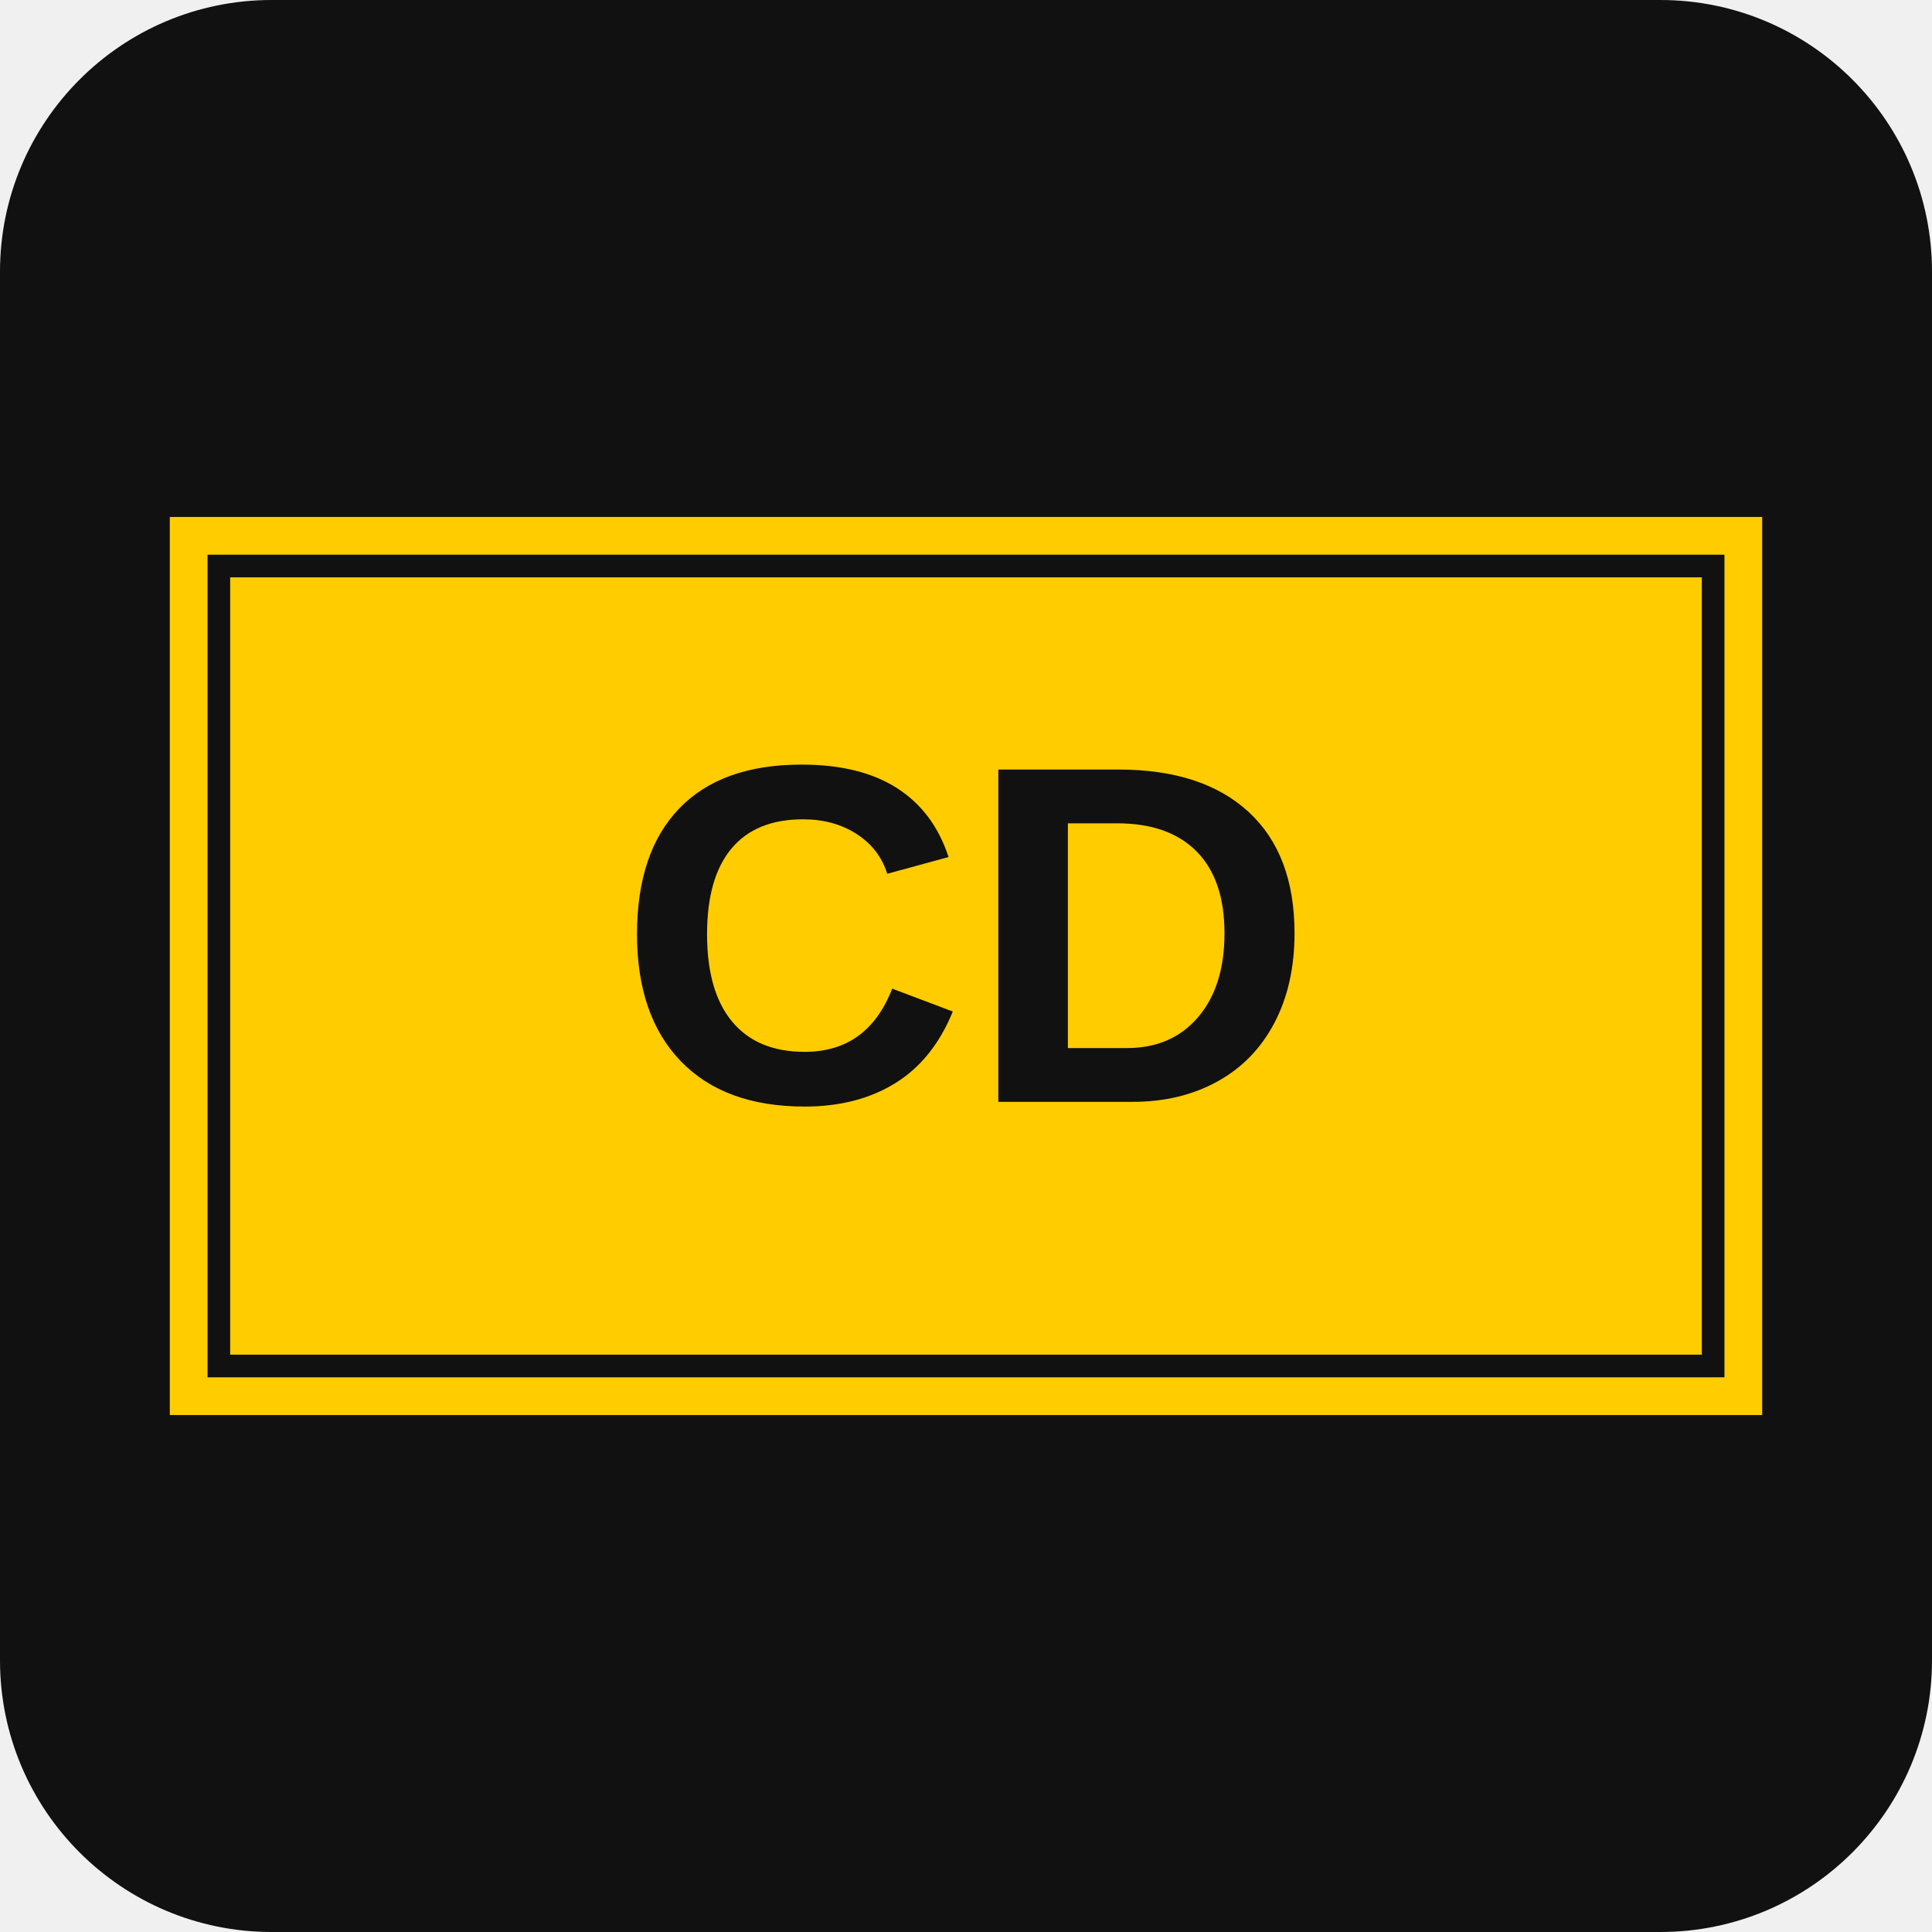
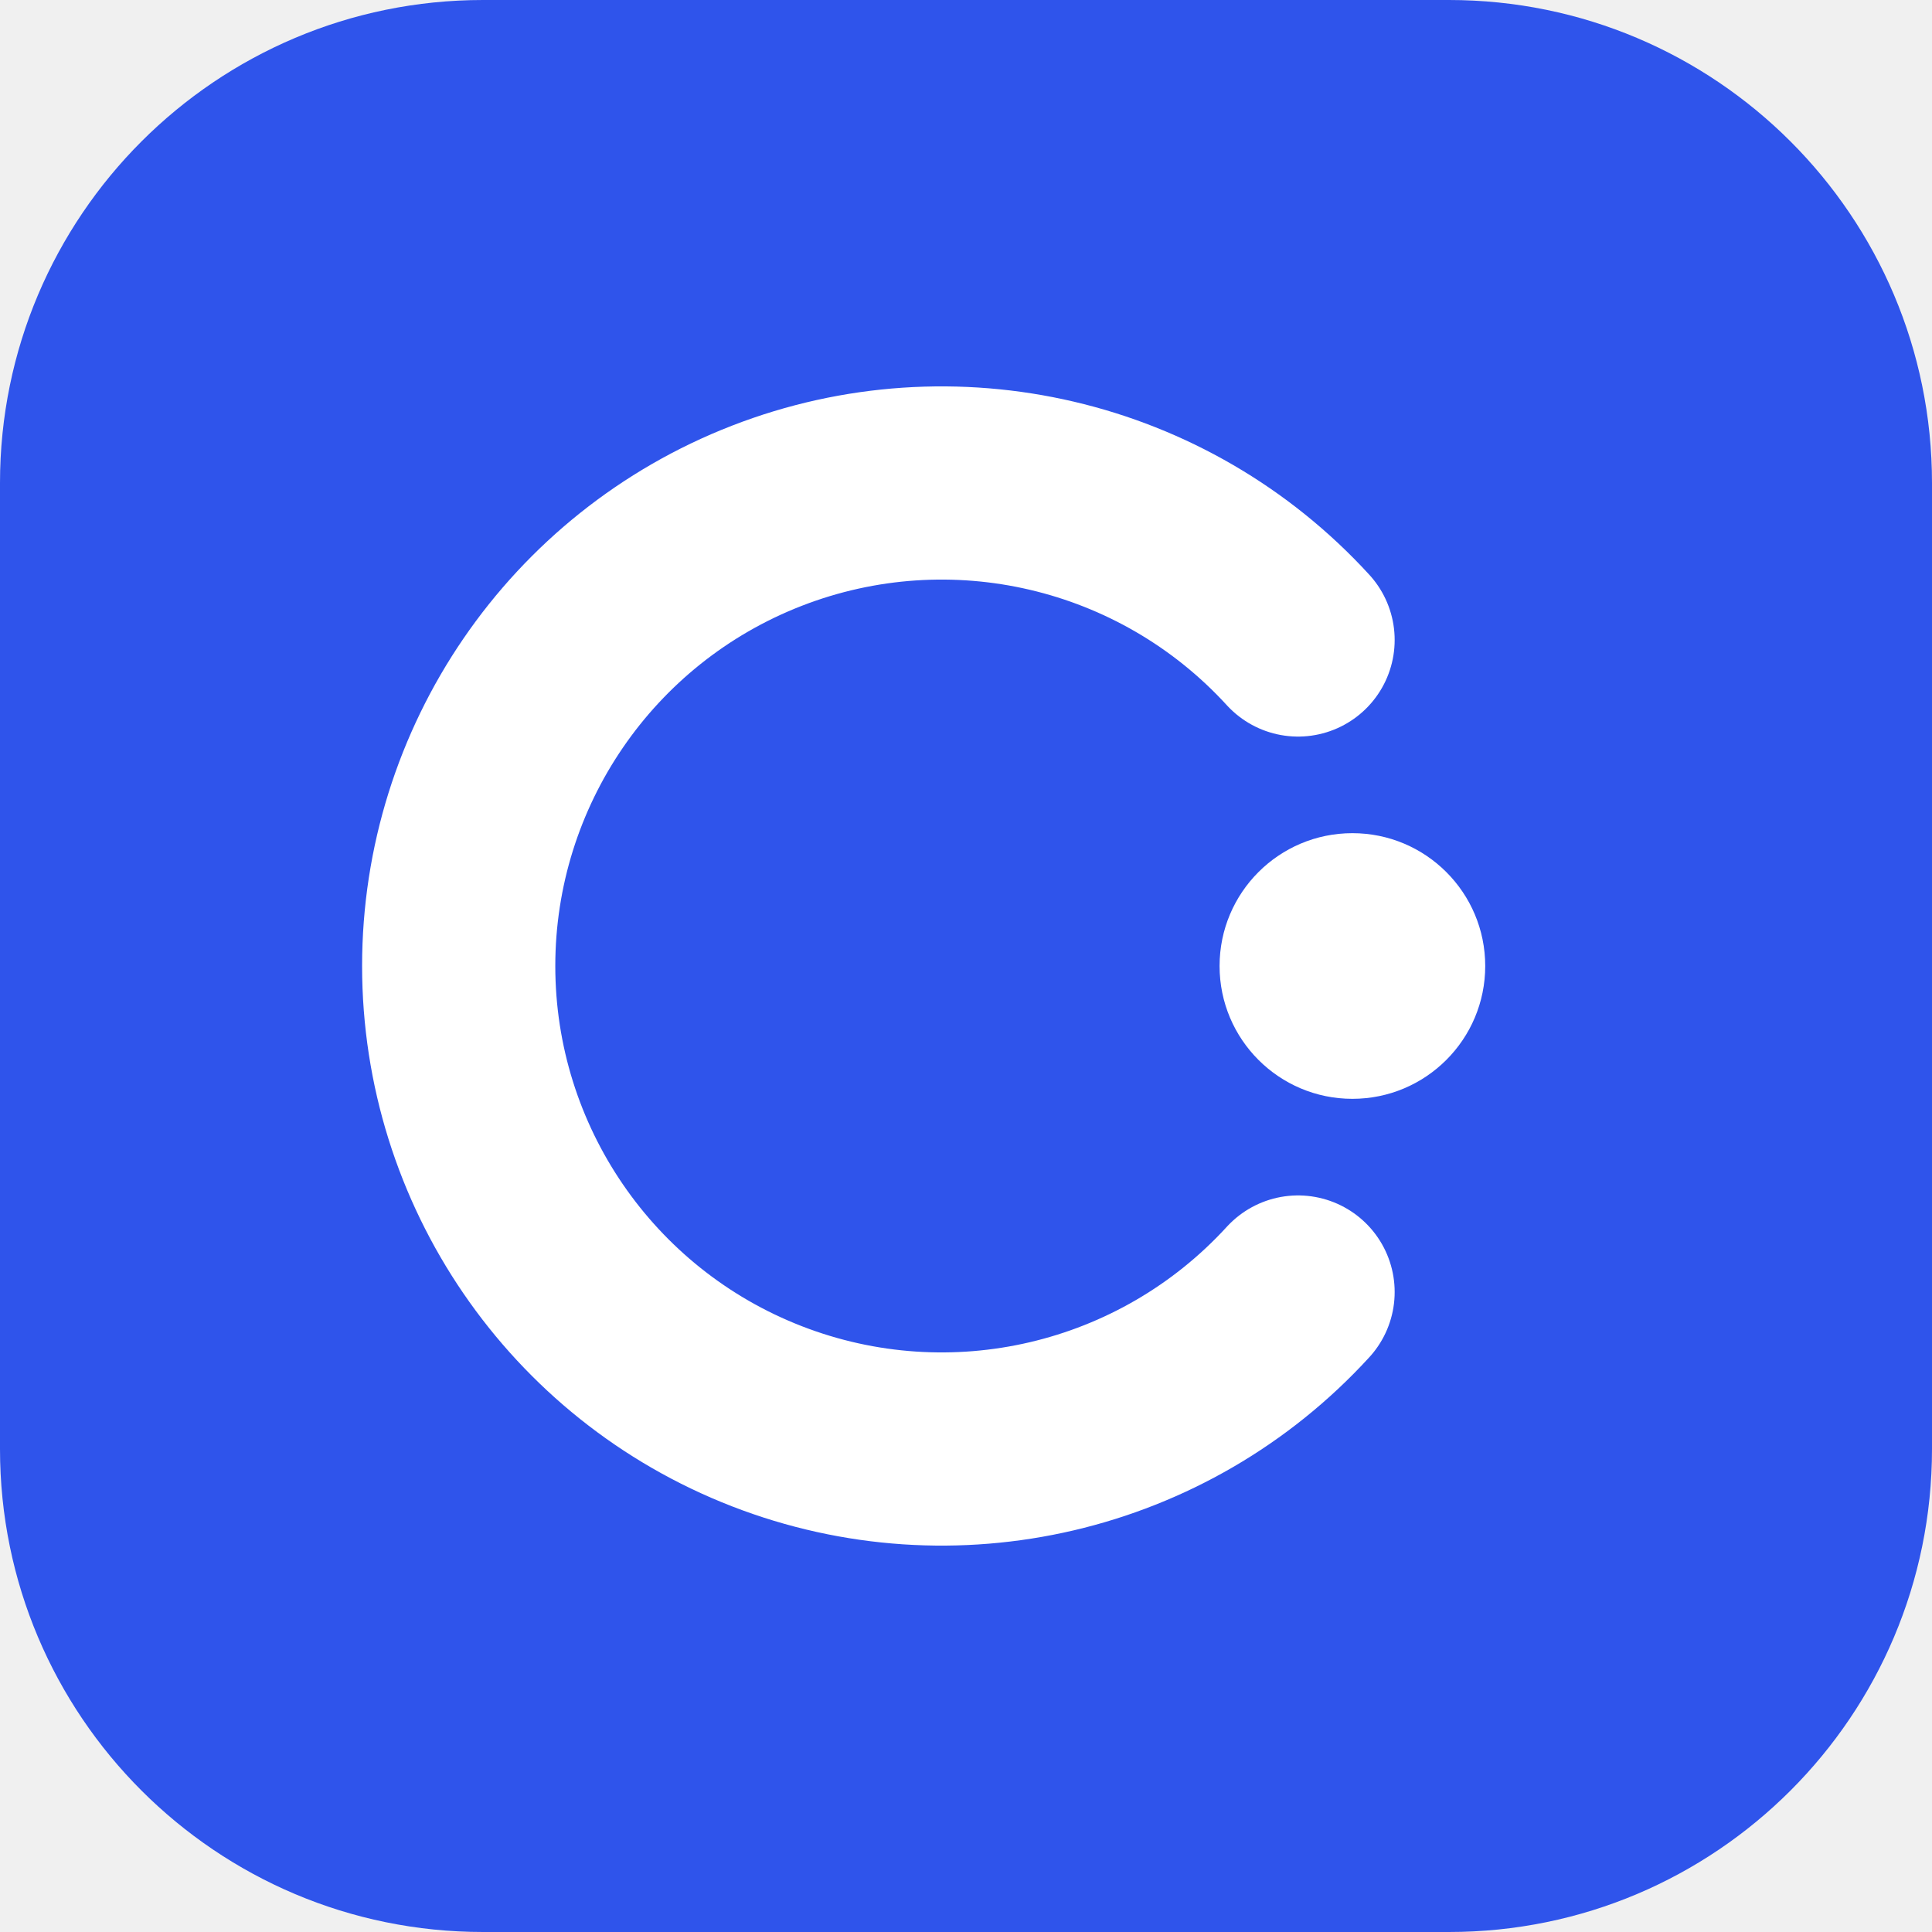
- <svg xmlns="http://www.w3.org/2000/svg" viewBox="0 0 512 512">
-   <rect width="512" height="512" rx="72" fill="#111" />
-   <rect x="40" y="132" width="432" height="248" fill="#ffcc00" stroke="#111" stroke-width="10" />
-   <rect x="58" y="150" width="396" height="212" fill="none" stroke="#111" stroke-width="6" />
-   <text x="256" y="292" text-anchor="middle" font-family="Arial Black, Arial, sans-serif" font-size="128" font-weight="900" fill="#111">CD</text>
+ <svg xmlns="http://www.w3.org/2000/svg" viewBox="0 0 32 32">
+   <rect width="32" height="32" rx="8" fill="#2f54eb" />
+   <path d="M21.5 10.6a8 8 0 1 0 0 10.8" fill="none" stroke="#fff" stroke-width="3.2" stroke-linecap="round" />
+   <circle cx="22.4" cy="16" r="2.2" fill="#fff" />
</svg>
